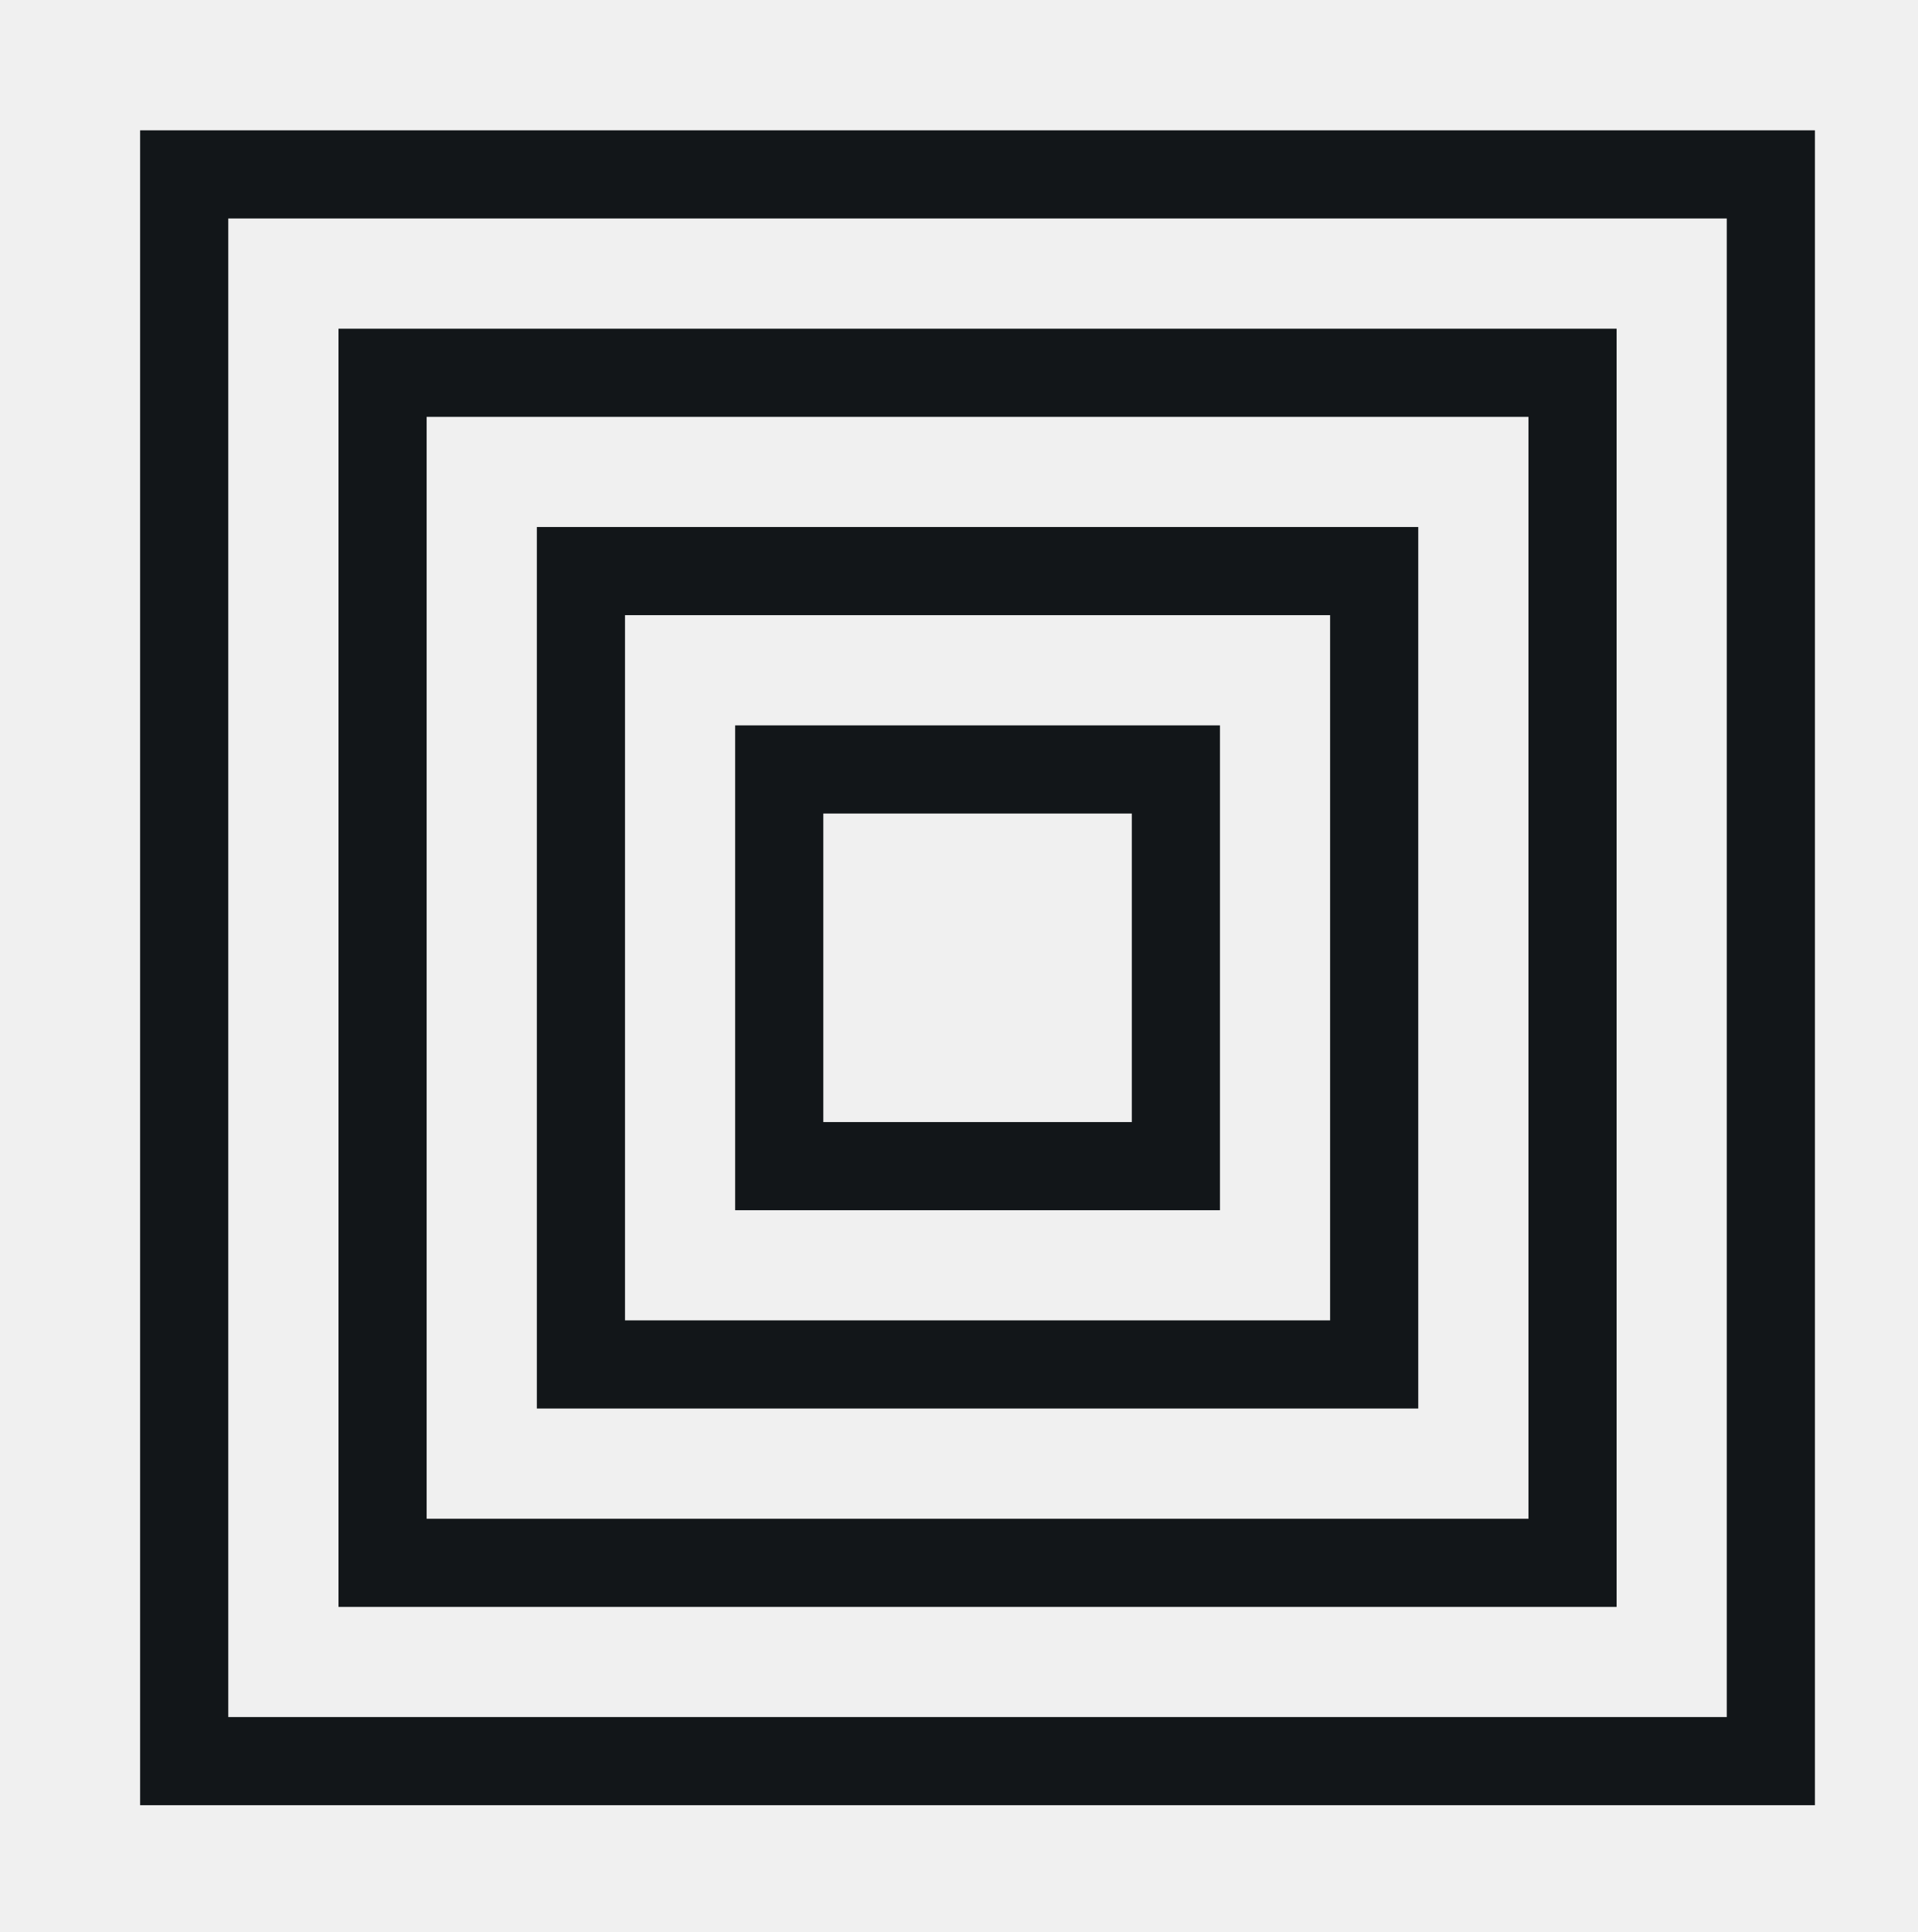
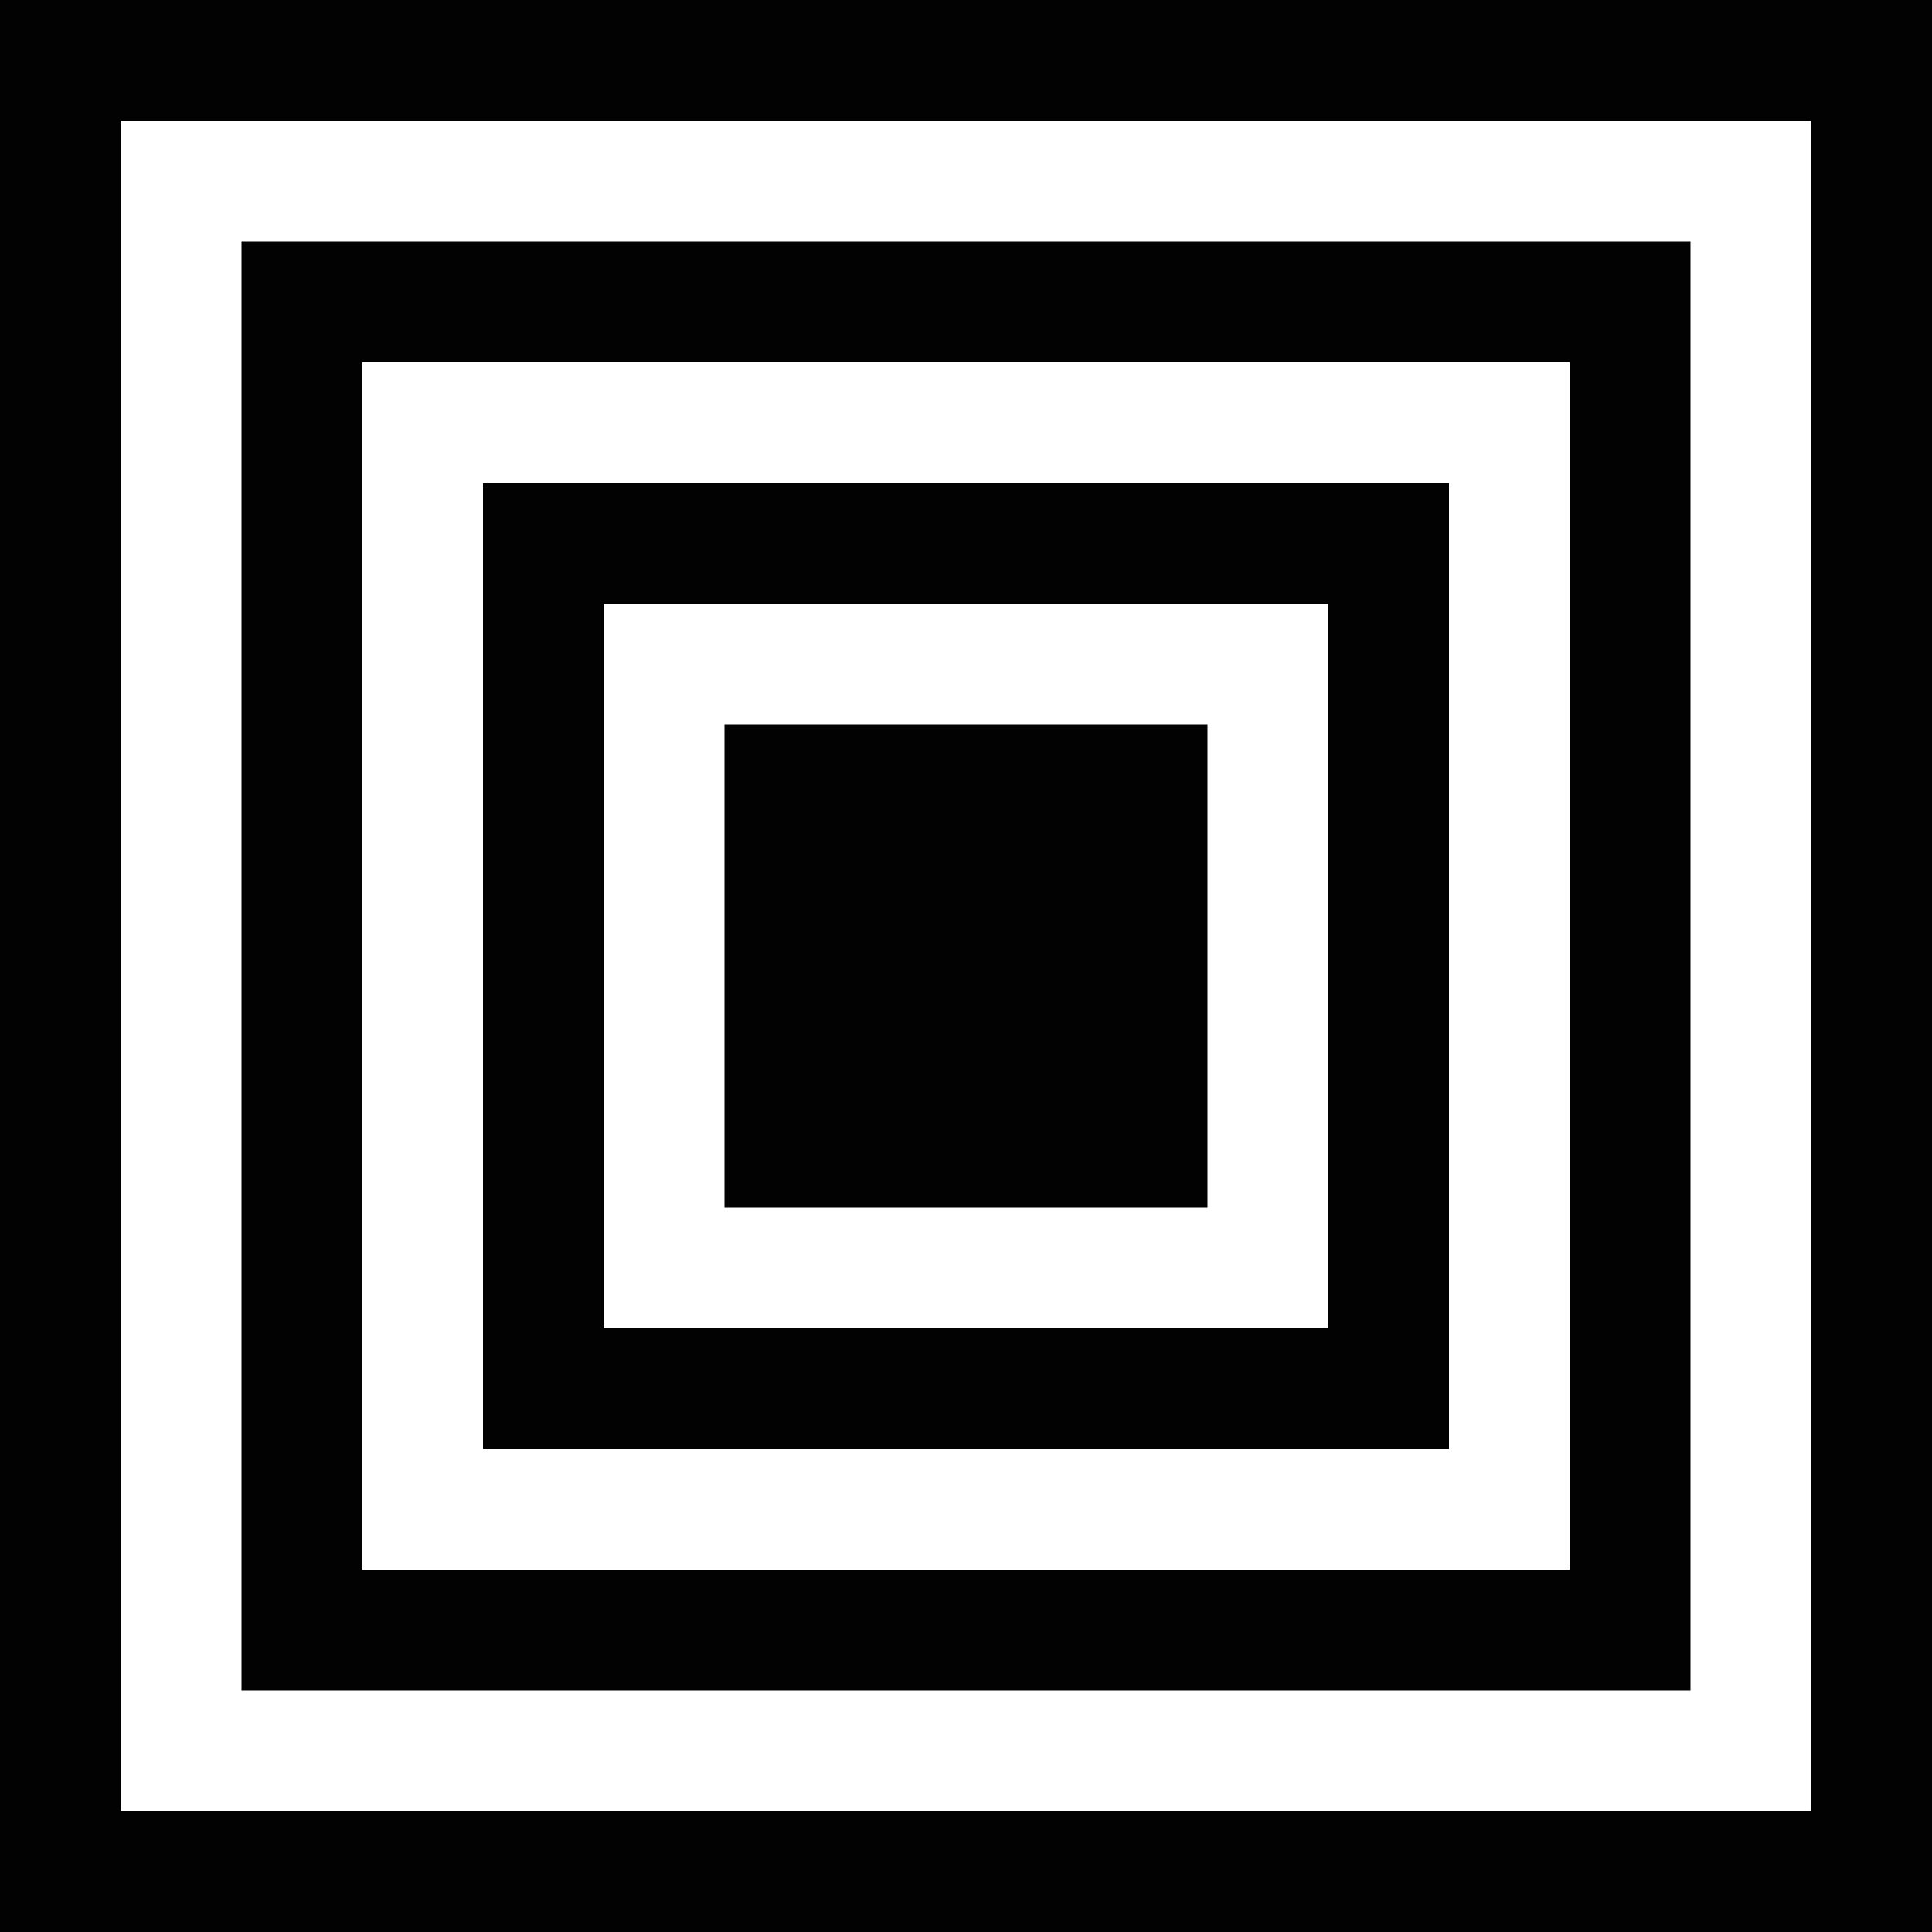
- <svg xmlns="http://www.w3.org/2000/svg" version="1.1" id="Layer_1" zoomAndPan="disable" x="0px" y="0px" width="27.188px" height="27.396px" viewBox="-5.031 -5.458 27.188 27.396" enable-background="new -5.031 -5.458 27.188 27.396" xml:space="preserve">
+ <svg xmlns="http://www.w3.org/2000/svg" version="1.1" id="Layer_1" zoomAndPan="disable" x="0px" y="0px" width="24px" height="24px" viewBox="-404 296 24 24" enable-background="new -404 296 24 24" xml:space="preserve">
  <g>
-     <rect x="-2.419" y="-2.985" fill="none" stroke="#121619" stroke-width="1.25" width="22.5" height="22.5" />
-     <rect x="0.394" y="-0.172" fill="none" stroke="#121619" stroke-width="1.25" width="16.875" height="16.875" />
-     <rect x="3.207" y="2.64" fill="none" stroke="#121619" stroke-width="1.25" width="11.249" height="11.25" />
-     <rect x="6.019" y="5.453" fill="none" stroke="#121619" stroke-width="1.25" width="5.625" height="5.625" />
+     <rect x="-404" y="296" fill="#020202" width="24" height="24" />
+     <linearGradient id="SVGID_1_" gradientUnits="userSpaceOnUse" x1="-404" y1="320" x2="-380" y2="296">
+       <stop offset="0" style="stop-color:#0099CC" />
+       <stop offset="1" style="stop-color:#CC0066" />
+     </linearGradient>
+     <rect x="-404" y="296" display="none" fill="url(#SVGID_1_)" width="24" height="24" />
+     <rect x="-402.5" y="297.5" fill="#FFFFFF" width="21" height="21" />
+     <rect x="-401" y="299" fill="#020202" width="18" height="18" />
+     <rect x="-399.5" y="300.5" fill="#FFFFFF" width="15" height="15" />
+     <rect x="-398" y="302" fill="#020202" width="12" height="12" />
+     <linearGradient id="SVGID_2_" gradientUnits="userSpaceOnUse" x1="-398" y1="314" x2="-385.999" y2="302">
+       <stop offset="0" style="stop-color:#0099CC" />
+       <stop offset="1" style="stop-color:#CC0066" />
+     </linearGradient>
+     <rect x="-398" y="302" display="none" fill="url(#SVGID_2_)" width="12" height="12" />
+     <rect x="-396.5" y="303.5" fill="#FFFFFF" width="9" height="9" />
+     <rect x="-395" y="305" fill="#020202" width="6" height="6" />
  </g>
</svg>
